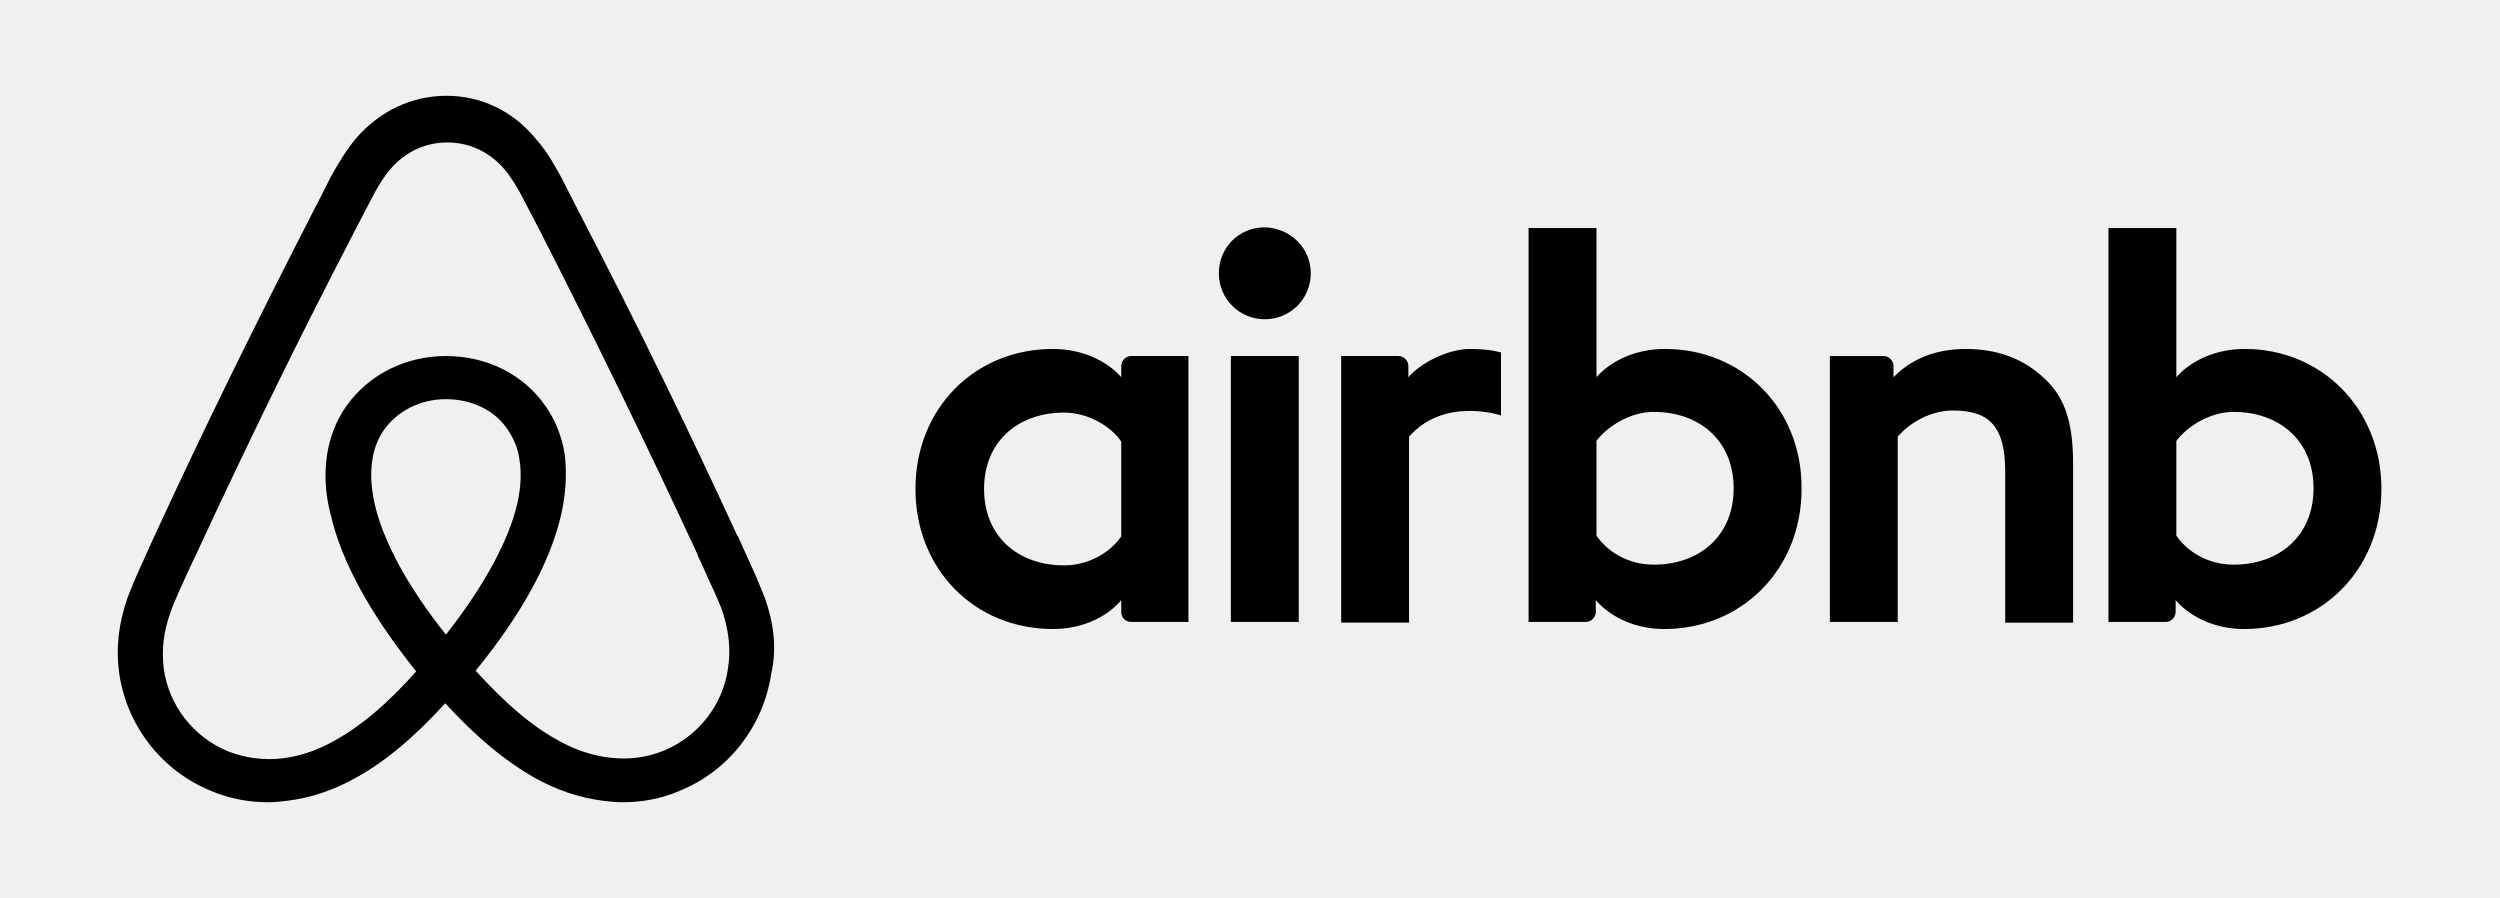
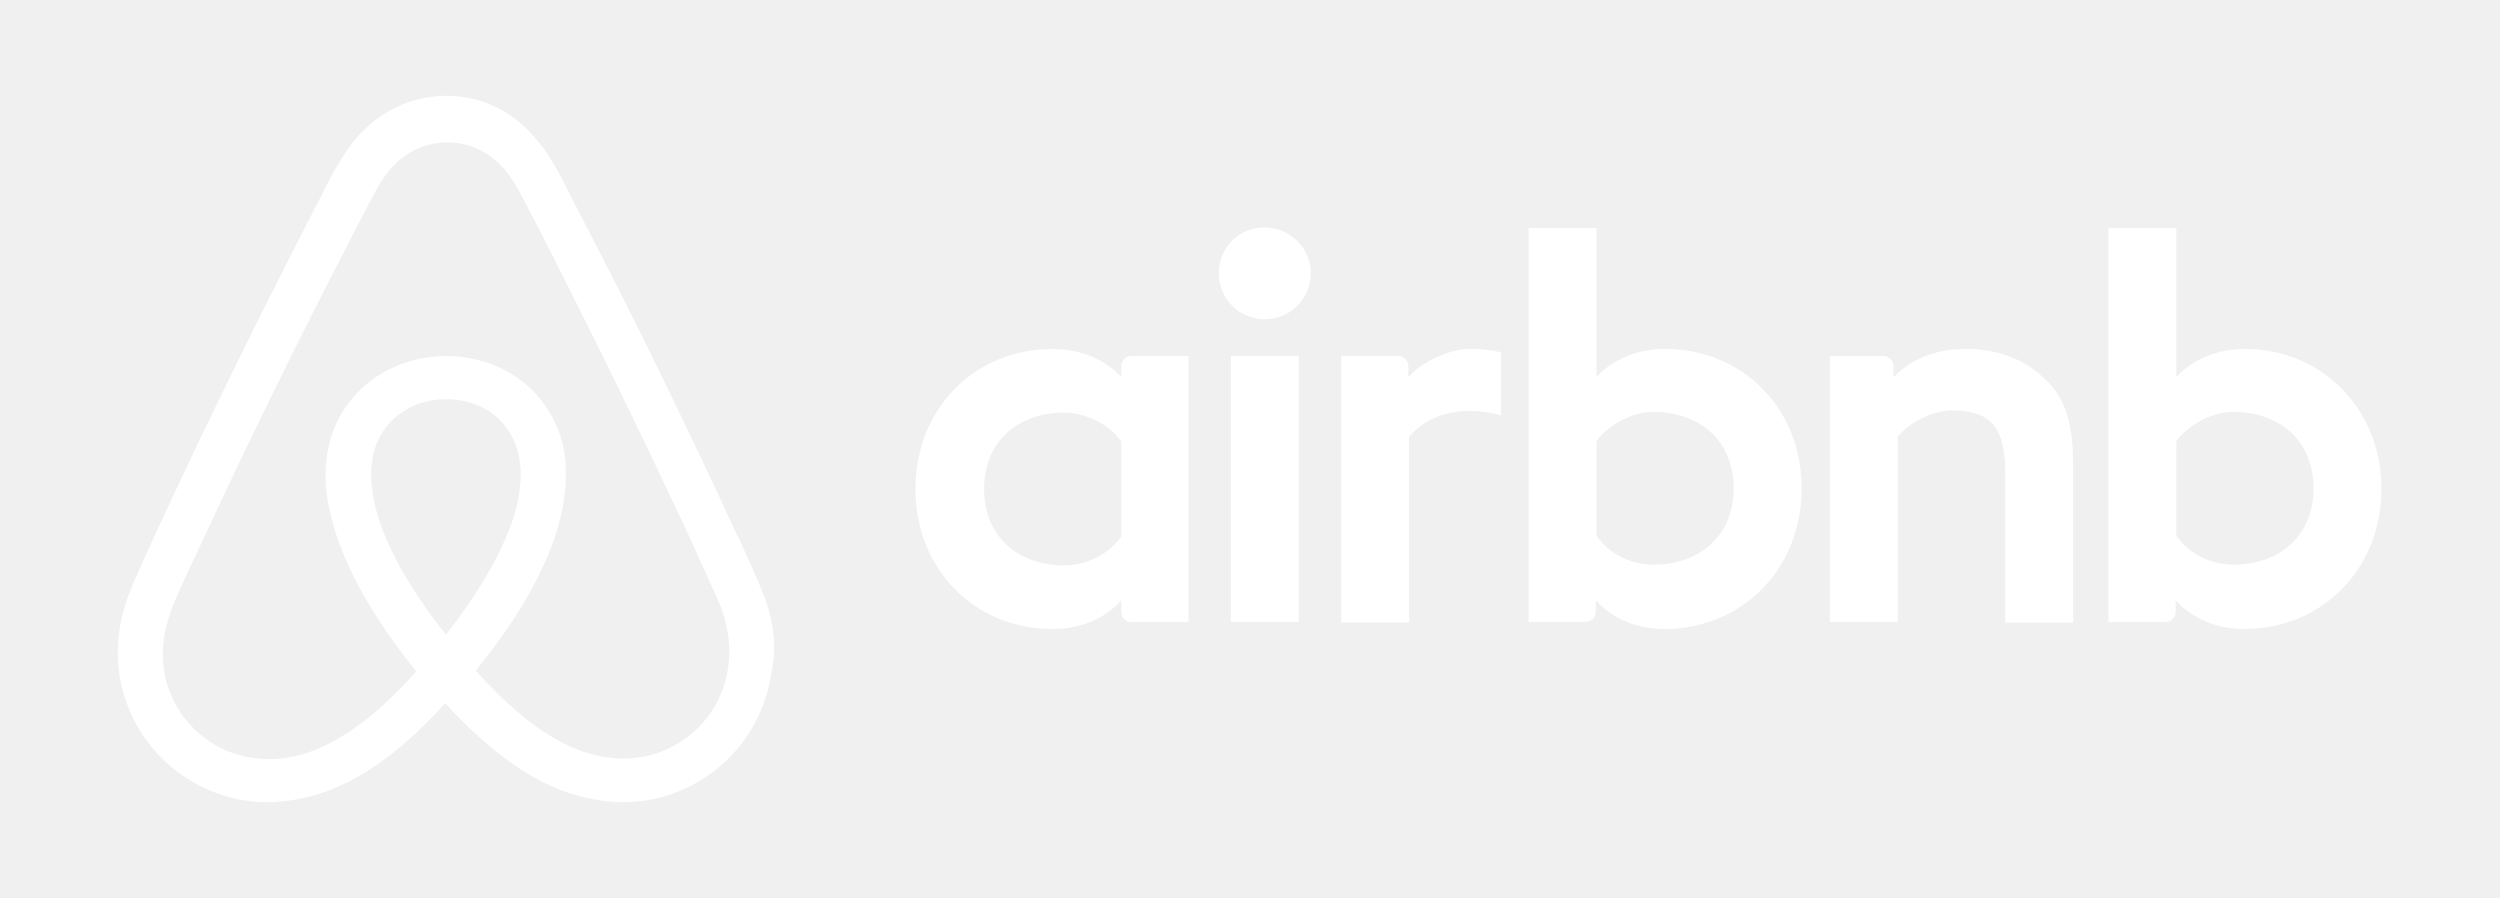
<svg xmlns="http://www.w3.org/2000/svg" viewBox="0 0 2761 991">
-   <path d="M1447.629 301.83c0 28.119-22.658 50.76-50.777 50.76-28.118 0-50.76-22.641-50.76-50.76s21.87-50.76 50.76-50.76c28.915.78 50.777 23.43 50.777 50.76zm-209.316 102.317v12.5s-24.202-31.256-75.75-31.256c-85.121 0-151.517 64.828-151.517 154.638 0 89.037 65.615 154.638 151.517 154.638 52.328 0 75.75-32.02 75.75-32.02v13.271c0 6.25 4.697 10.923 10.939 10.923h63.252V393.177h-63.252c-6.242.024-10.939 5.5-10.939 10.97zm0 188.21c-11.703 17.189-35.14 32.028-63.251 32.028-49.98 0-88.258-31.24-88.258-84.356 0-53.11 38.277-84.349 88.258-84.349 27.338 0 52.328 15.62 63.251 32.02v104.658zm121.058-199.156h74.97v293.664h-74.97V393.2zm1119.954-7.818c-51.548 0-75.766 31.255-75.766 31.255V251.85h-74.97v435.015h63.267c6.25 0 10.923-5.47 10.923-10.94v-13.27s24.218 32.02 75.75 32.02c85.137 0 151.518-65.585 151.518-154.623s-66.38-154.669-150.722-154.669zm-12.499 238.214c-28.906 0-51.548-14.824-63.267-32.02V486.92c11.719-15.62 36.709-32.02 63.267-32.02 49.98 0 88.25 31.24 88.25 84.349 0 53.109-38.261 84.348-88.25 84.348zm-177.28-110.891v174.939h-74.985V521.288c0-48.412-15.62-67.949-57.767-67.949-22.642 0-46.08 11.72-60.942 28.907v204.626h-74.955V393.21h59.335c6.25 0 10.938 5.469 10.938 10.938v12.5c21.87-22.658 50.76-31.256 79.652-31.256 32.808 0 60.147 9.386 82.016 28.126 26.543 21.87 36.709 49.98 36.709 99.189zm-450.65-127.323c-51.532 0-75.75 31.255-75.75 31.255V251.85h-74.97v435.015h63.251c6.25 0 10.939-5.47 10.939-10.94v-13.27s24.218 32.02 75.75 32.02c85.137 0 151.518-65.585 151.518-154.623.78-89.045-65.6-154.669-150.737-154.669zm-12.498 238.214c-28.891 0-51.533-14.824-63.252-32.02V486.92c11.719-15.62 36.709-32.02 63.252-32.02 49.996 0 88.257 31.24 88.257 84.349 0 53.109-38.261 84.348-88.257 84.348zm-203.05-238.214c22.641 0 34.36 3.917 34.36 3.917v69.5s-62.48-21.088-101.52 23.438v205.399H1481.2V393.2h63.267c6.25 0 10.923 5.469 10.923 10.938v12.5c14.075-16.409 44.535-31.256 67.957-31.256zM844.705 660.306c-3.901-9.37-7.81-19.52-11.711-28.119-6.258-14.051-12.507-27.338-17.96-39.83l-.781-.78c-53.897-117.156-111.68-235.858-172.606-352.999l-2.34-4.696a1536.65 1536.65 0 01-18.734-36.71c-7.817-14.067-15.62-28.89-28.119-42.958-24.99-31.24-60.918-48.427-99.18-48.427-39.057 0-74.198 17.188-99.96 46.859-11.72 14.052-20.317 28.891-28.12 42.958a1695.173 1695.173 0 01-18.732 36.71l-2.349 4.696c-60.138 117.141-118.709 235.85-172.598 353l-.788 1.552c-5.462 12.514-11.719 25.786-17.968 39.83-3.901 8.597-7.803 17.968-11.704 28.118-10.158 28.892-13.287 56.23-9.37 84.357 8.59 58.578 47.632 107.763 101.529 129.647 20.309 8.598 41.398 12.5 63.26 12.5 6.249 0 14.051-.78 20.308-1.569 25.779-3.12 52.33-11.703 78.107-26.543 32.02-17.968 62.48-43.73 96.84-81.22 34.36 37.49 65.6 63.252 96.84 81.22 25.786 14.84 52.329 23.422 78.1 26.543 6.249.796 14.066 1.568 20.316 1.568 21.87 0 43.73-3.9 63.252-12.499 54.677-21.884 92.938-71.85 101.536-129.647 6.203-27.331 3.082-54.654-7.068-83.56zm-352.219 40.61c-42.178-53.109-69.517-103.09-78.88-145.252-3.9-17.968-4.688-33.588-2.34-47.647 1.553-12.5 6.25-23.438 12.499-32.808 14.84-21.074 39.83-34.36 68.729-34.36 28.907 0 54.677 12.498 68.736 34.36 6.25 9.37 10.931 20.316 12.507 32.808 2.333 14.067 1.553 30.46-2.348 47.647-9.402 41.383-36.74 91.37-78.903 145.252zm311.6 36.71c-5.46 40.61-32.8 75.765-71.06 91.385-18.742 7.802-39.058 10.15-59.352 7.802-19.52-2.348-39.057-8.598-59.35-20.3-28.119-15.636-56.23-39.83-89.038-75.767 51.54-63.252 82.78-121.058 94.5-172.59 5.469-24.218 6.257-46.08 3.9-66.397-3.113-19.52-10.15-37.489-21.081-53.109-24.226-35.156-64.843-55.45-110.127-55.45-45.283 0-85.901 21.09-110.111 55.45-10.93 15.62-17.968 33.588-21.09 53.11-3.12 20.316-2.348 42.958 3.902 66.395 11.71 51.533 43.73 110.112 94.491 173.371-32.02 35.929-60.919 60.147-89.037 75.766-20.31 11.72-39.822 17.969-59.343 20.302a124.96 124.96 0 01-59.359-7.803c-38.261-15.62-65.6-50.776-71.061-91.386-2.341-19.52-.788-39.042 7.03-60.91 2.332-7.819 6.249-15.62 10.15-24.991 5.47-12.499 11.703-25.786 17.96-39.057l.788-1.553c53.882-116.376 111.672-235.085 171.81-350.666l2.341-4.697c6.258-11.703 12.507-24.202 18.749-35.92 6.25-12.5 13.271-24.219 21.87-34.377 16.4-18.725 38.26-28.891 62.478-28.891 24.218 0 46.08 10.166 62.48 28.891 8.598 10.182 15.62 21.9 21.87 34.376 6.256 11.719 12.506 24.218 18.74 35.921l2.348 4.697a10341.109 10341.109 0 01171.038 351.446v.78c6.257 12.515 11.719 26.559 17.968 39.073 3.901 9.355 7.81 17.157 10.15 24.975 6.235 20.285 8.575 39.822 5.447 60.123z" fill="currentColor" fill-rule="nonzero" />
+   <path d="M1447.629 301.83c0 28.119-22.658 50.76-50.777 50.76-28.118 0-50.76-22.641-50.76-50.76s21.87-50.76 50.76-50.76c28.915.78 50.777 23.43 50.777 50.76zm-209.316 102.317v12.5s-24.202-31.256-75.75-31.256c-85.121 0-151.517 64.828-151.517 154.638 0 89.037 65.615 154.638 151.517 154.638 52.328 0 75.75-32.02 75.75-32.02v13.271c0 6.25 4.697 10.923 10.939 10.923h63.252V393.177h-63.252c-6.242.024-10.939 5.5-10.939 10.97zm0 188.21c-11.703 17.189-35.14 32.028-63.251 32.028-49.98 0-88.258-31.24-88.258-84.356 0-53.11 38.277-84.349 88.258-84.349 27.338 0 52.328 15.62 63.251 32.02v104.658zm121.058-199.156h74.97v293.664h-74.97V393.2zm1119.954-7.818c-51.548 0-75.766 31.255-75.766 31.255V251.85h-74.97v435.015h63.267c6.25 0 10.923-5.47 10.923-10.94v-13.27s24.218 32.02 75.75 32.02c85.137 0 151.518-65.585 151.518-154.623s-66.38-154.669-150.722-154.669zm-12.499 238.214c-28.906 0-51.548-14.824-63.267-32.02V486.92c11.719-15.62 36.709-32.02 63.267-32.02 49.98 0 88.25 31.24 88.25 84.349 0 53.109-38.261 84.348-88.25 84.348zm-177.28-110.891v174.939h-74.985V521.288c0-48.412-15.62-67.949-57.767-67.949-22.642 0-46.08 11.72-60.942 28.907v204.626h-74.955V393.21h59.335c6.25 0 10.938 5.469 10.938 10.938v12.5c21.87-22.658 50.76-31.256 79.652-31.256 32.808 0 60.147 9.386 82.016 28.126 26.543 21.87 36.709 49.98 36.709 99.189zm-450.65-127.323c-51.532 0-75.75 31.255-75.75 31.255V251.85h-74.97v435.015h63.251c6.25 0 10.939-5.47 10.939-10.94v-13.27s24.218 32.02 75.75 32.02c85.137 0 151.518-65.585 151.518-154.623.78-89.045-65.6-154.669-150.737-154.669zm-12.498 238.214c-28.891 0-51.533-14.824-63.252-32.02V486.92c11.719-15.62 36.709-32.02 63.252-32.02 49.996 0 88.257 31.24 88.257 84.349 0 53.109-38.261 84.348-88.257 84.348zm-203.05-238.214c22.641 0 34.36 3.917 34.36 3.917v69.5s-62.48-21.088-101.52 23.438v205.399H1481.2V393.2h63.267c6.25 0 10.923 5.469 10.923 10.938v12.5c14.075-16.409 44.535-31.256 67.957-31.256zM844.705 660.306c-3.901-9.37-7.81-19.52-11.711-28.119-6.258-14.051-12.507-27.338-17.96-39.83l-.781-.78c-53.897-117.156-111.68-235.858-172.606-352.999l-2.34-4.696a1536.65 1536.65 0 01-18.734-36.71c-7.817-14.067-15.62-28.89-28.119-42.958-24.99-31.24-60.918-48.427-99.18-48.427-39.057 0-74.198 17.188-99.96 46.859-11.72 14.052-20.317 28.891-28.12 42.958a1695.173 1695.173 0 01-18.732 36.71l-2.349 4.696c-60.138 117.141-118.709 235.85-172.598 353l-.788 1.552c-5.462 12.514-11.719 25.786-17.968 39.83-3.901 8.597-7.803 17.968-11.704 28.118-10.158 28.892-13.287 56.23-9.37 84.357 8.59 58.578 47.632 107.763 101.529 129.647 20.309 8.598 41.398 12.5 63.26 12.5 6.249 0 14.051-.78 20.308-1.569 25.779-3.12 52.33-11.703 78.107-26.543 32.02-17.968 62.48-43.73 96.84-81.22 34.36 37.49 65.6 63.252 96.84 81.22 25.786 14.84 52.329 23.422 78.1 26.543 6.249.796 14.066 1.568 20.316 1.568 21.87 0 43.73-3.9 63.252-12.499 54.677-21.884 92.938-71.85 101.536-129.647 6.203-27.331 3.082-54.654-7.068-83.56zm-352.219 40.61c-42.178-53.109-69.517-103.09-78.88-145.252-3.9-17.968-4.688-33.588-2.34-47.647 1.553-12.5 6.25-23.438 12.499-32.808 14.84-21.074 39.83-34.36 68.729-34.36 28.907 0 54.677 12.498 68.736 34.36 6.25 9.37 10.931 20.316 12.507 32.808 2.333 14.067 1.553 30.46-2.348 47.647-9.402 41.383-36.74 91.37-78.903 145.252zm311.6 36.71c-5.46 40.61-32.8 75.765-71.06 91.385-18.742 7.802-39.058 10.15-59.352 7.802-19.52-2.348-39.057-8.598-59.35-20.3-28.119-15.636-56.23-39.83-89.038-75.767 51.54-63.252 82.78-121.058 94.5-172.59 5.469-24.218 6.257-46.08 3.9-66.397-3.113-19.52-10.15-37.489-21.081-53.109-24.226-35.156-64.843-55.45-110.127-55.45-45.283 0-85.901 21.09-110.111 55.45-10.93 15.62-17.968 33.588-21.09 53.11-3.12 20.316-2.348 42.958 3.902 66.395 11.71 51.533 43.73 110.112 94.491 173.371-32.02 35.929-60.919 60.147-89.037 75.766-20.31 11.72-39.822 17.969-59.343 20.302a124.96 124.96 0 01-59.359-7.803c-38.261-15.62-65.6-50.776-71.061-91.386-2.341-19.52-.788-39.042 7.03-60.91 2.332-7.819 6.249-15.62 10.15-24.991 5.47-12.499 11.703-25.786 17.96-39.057l.788-1.553c53.882-116.376 111.672-235.085 171.81-350.666l2.341-4.697c6.258-11.703 12.507-24.202 18.749-35.92 6.25-12.5 13.271-24.219 21.87-34.377 16.4-18.725 38.26-28.891 62.478-28.891 24.218 0 46.08 10.166 62.48 28.891 8.598 10.182 15.62 21.9 21.87 34.376 6.256 11.719 12.506 24.218 18.74 35.921l2.348 4.697a10341.109 10341.109 0 01171.038 351.446v.78c6.257 12.515 11.719 26.559 17.968 39.073 3.901 9.355 7.81 17.157 10.15 24.975 6.235 20.285 8.575 39.822 5.447 60.123z" fill="#fff" fill-rule="nonzero" />
</svg>
